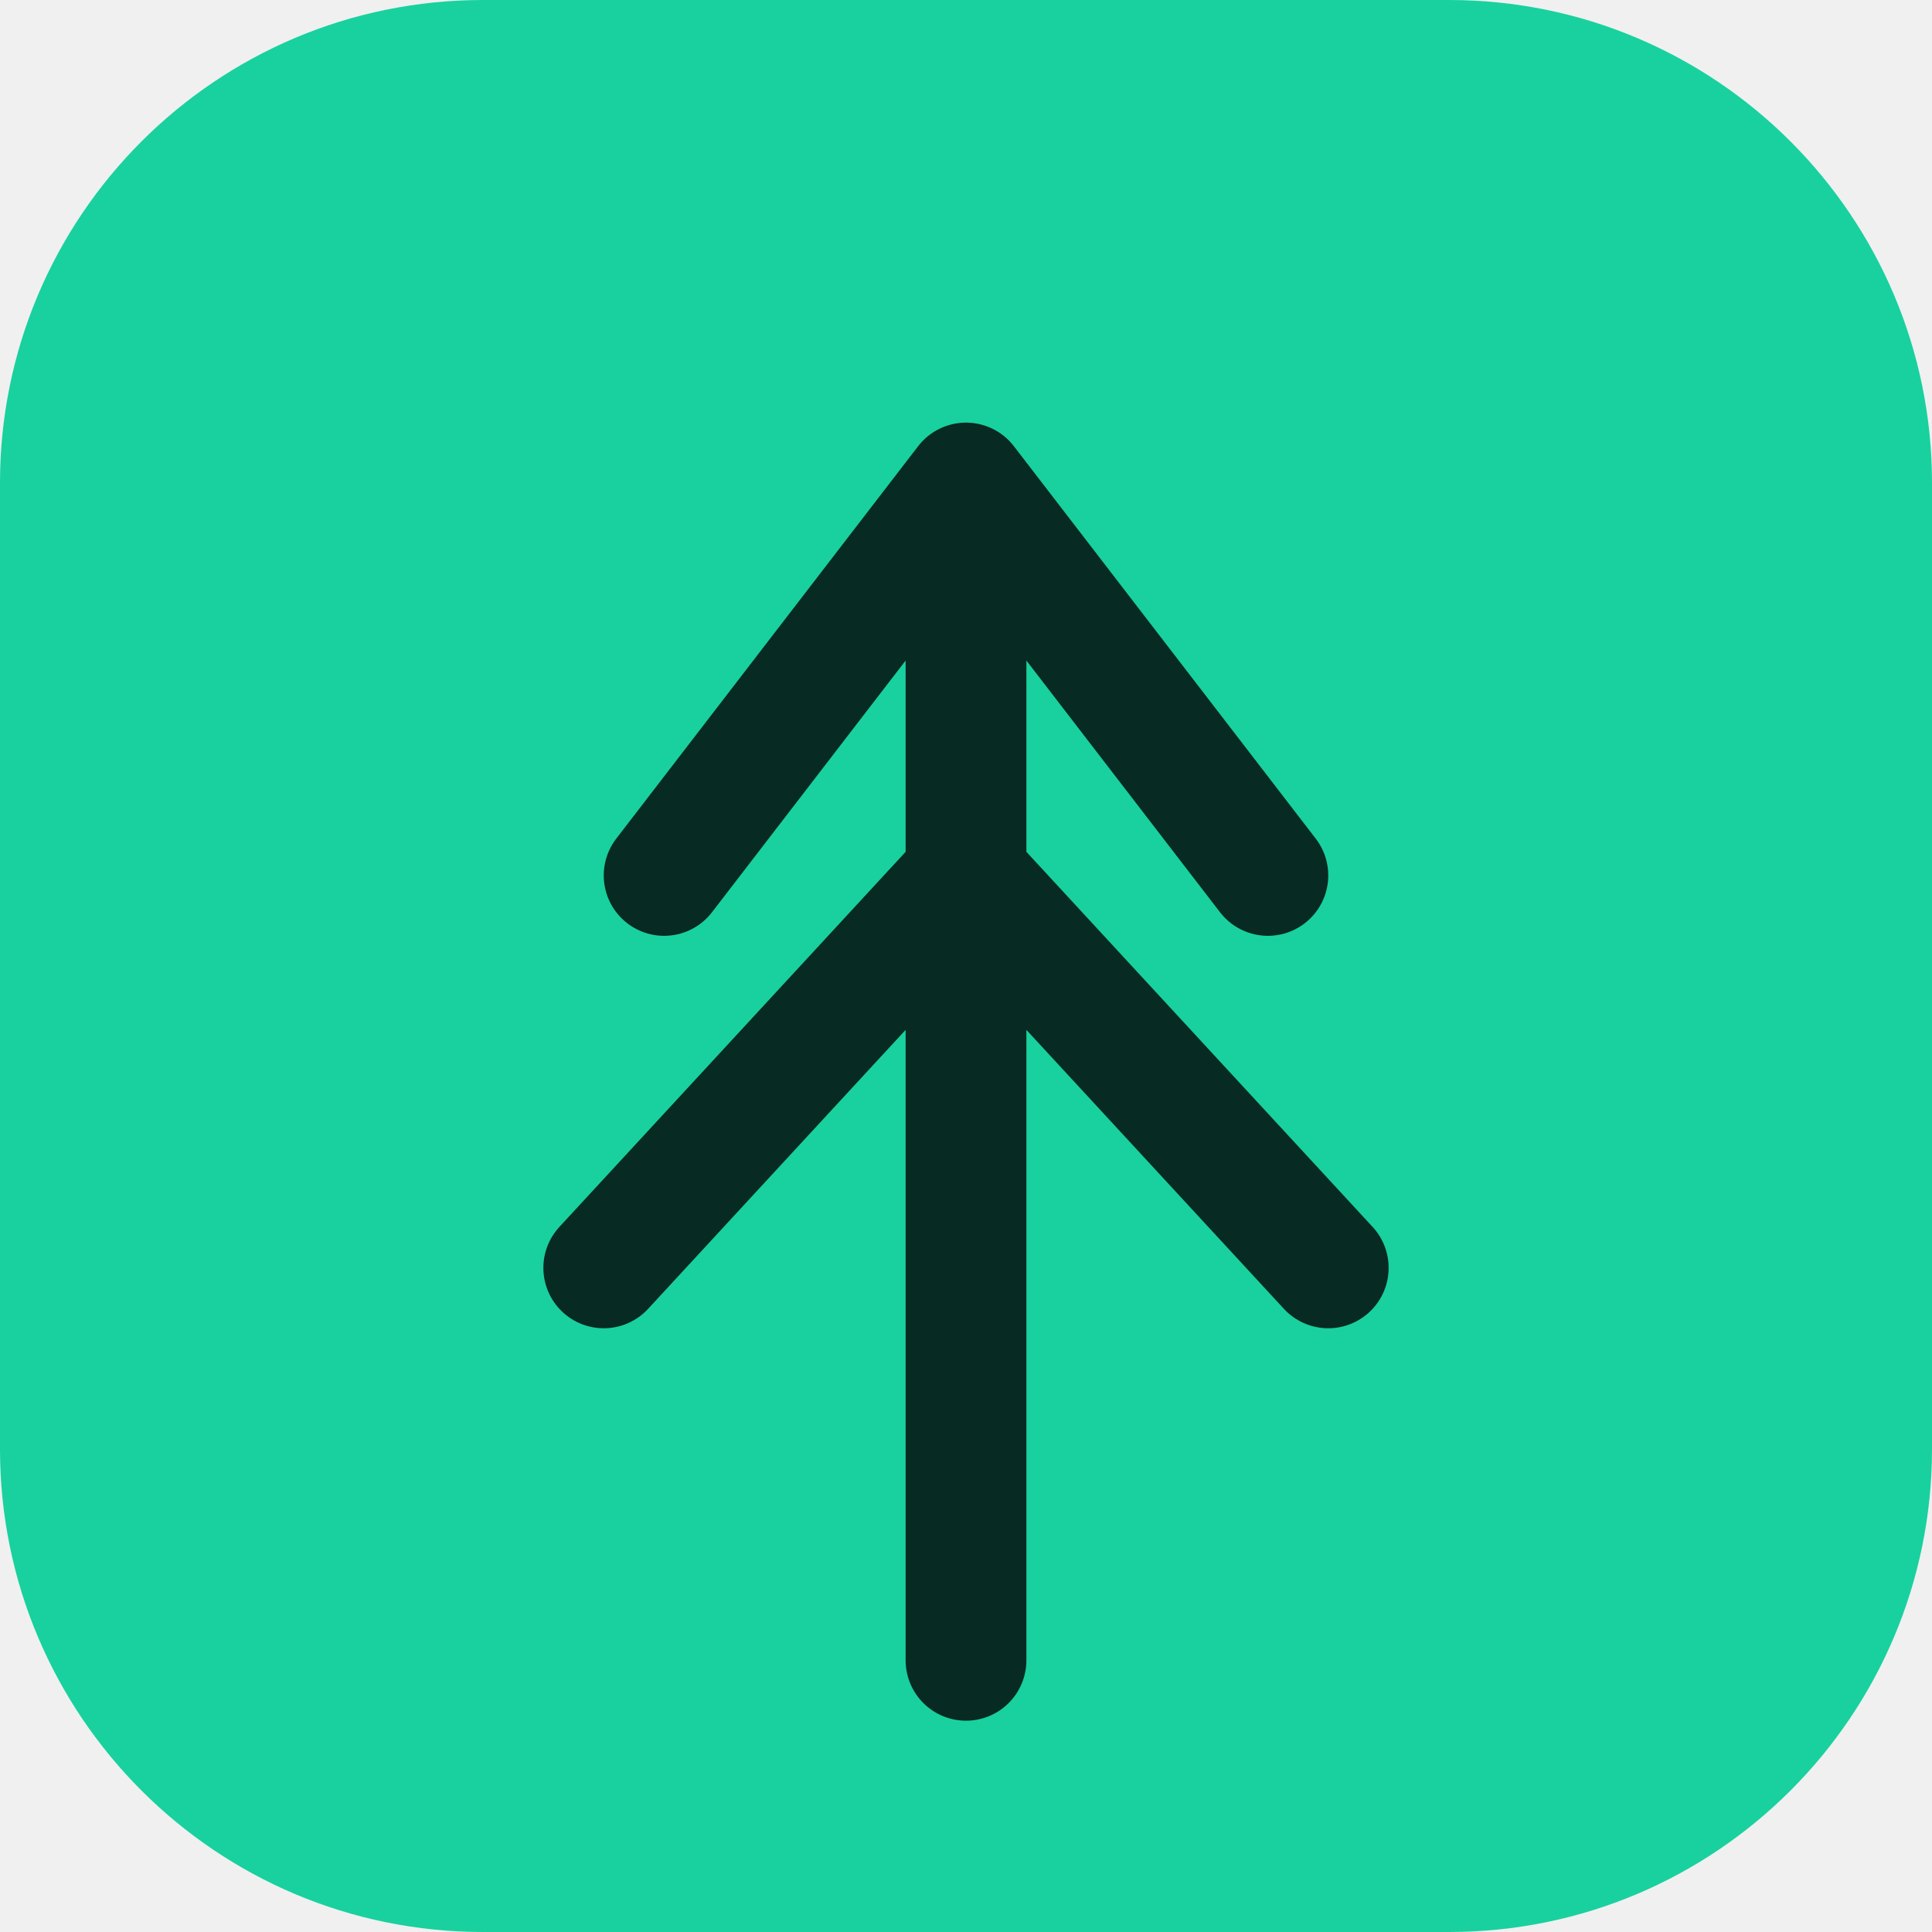
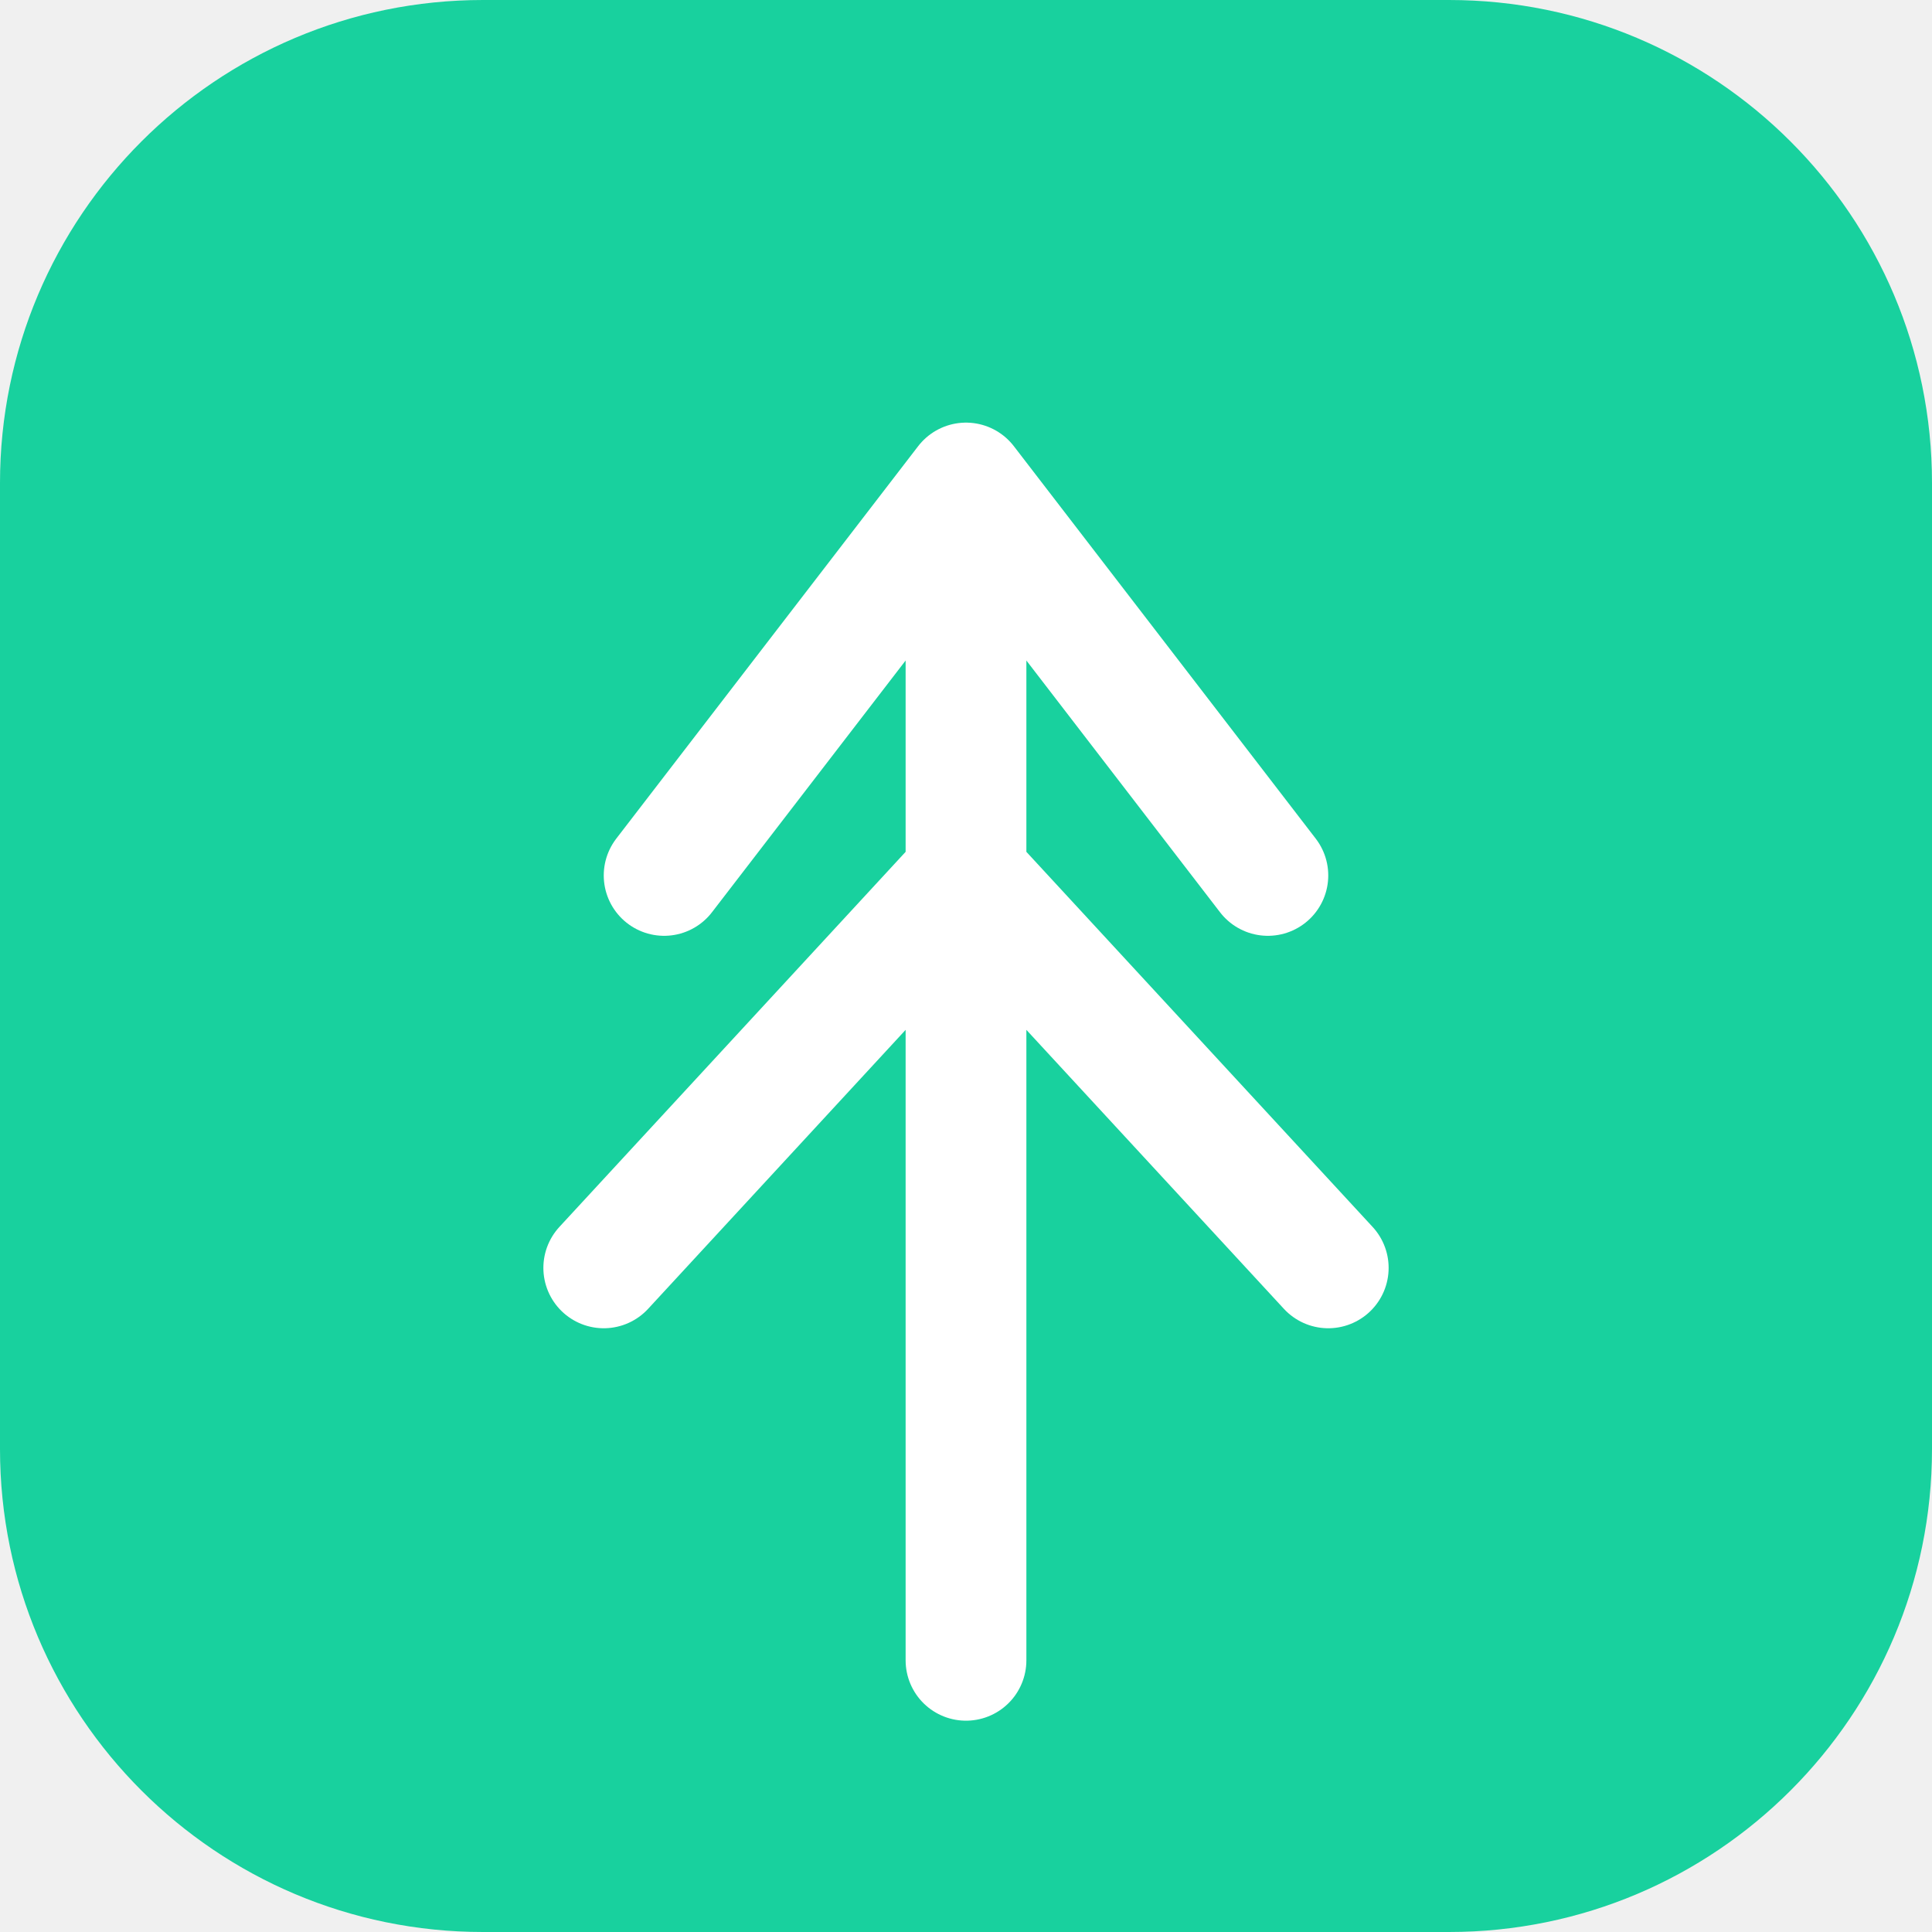
<svg xmlns="http://www.w3.org/2000/svg" viewBox="0 0 32 32">
  <rect width="32" height="32" rx="8" fill="#18d19e" />
-   <path d="M16 8V27.5M11 14.5L16 8L21 14.5M10 21L16 14.5L22 21" fill="none" stroke="#072a22" stroke-width="2" stroke-linecap="round" stroke-linejoin="round" />
+   <path d="M16 8V27.5M11 14.5L16 8L21 14.5M10 21L16 14.5L22 21" fill="none" stroke="#ffffff" stroke-width="2" stroke-linecap="round" stroke-linejoin="round" />
</svg>
